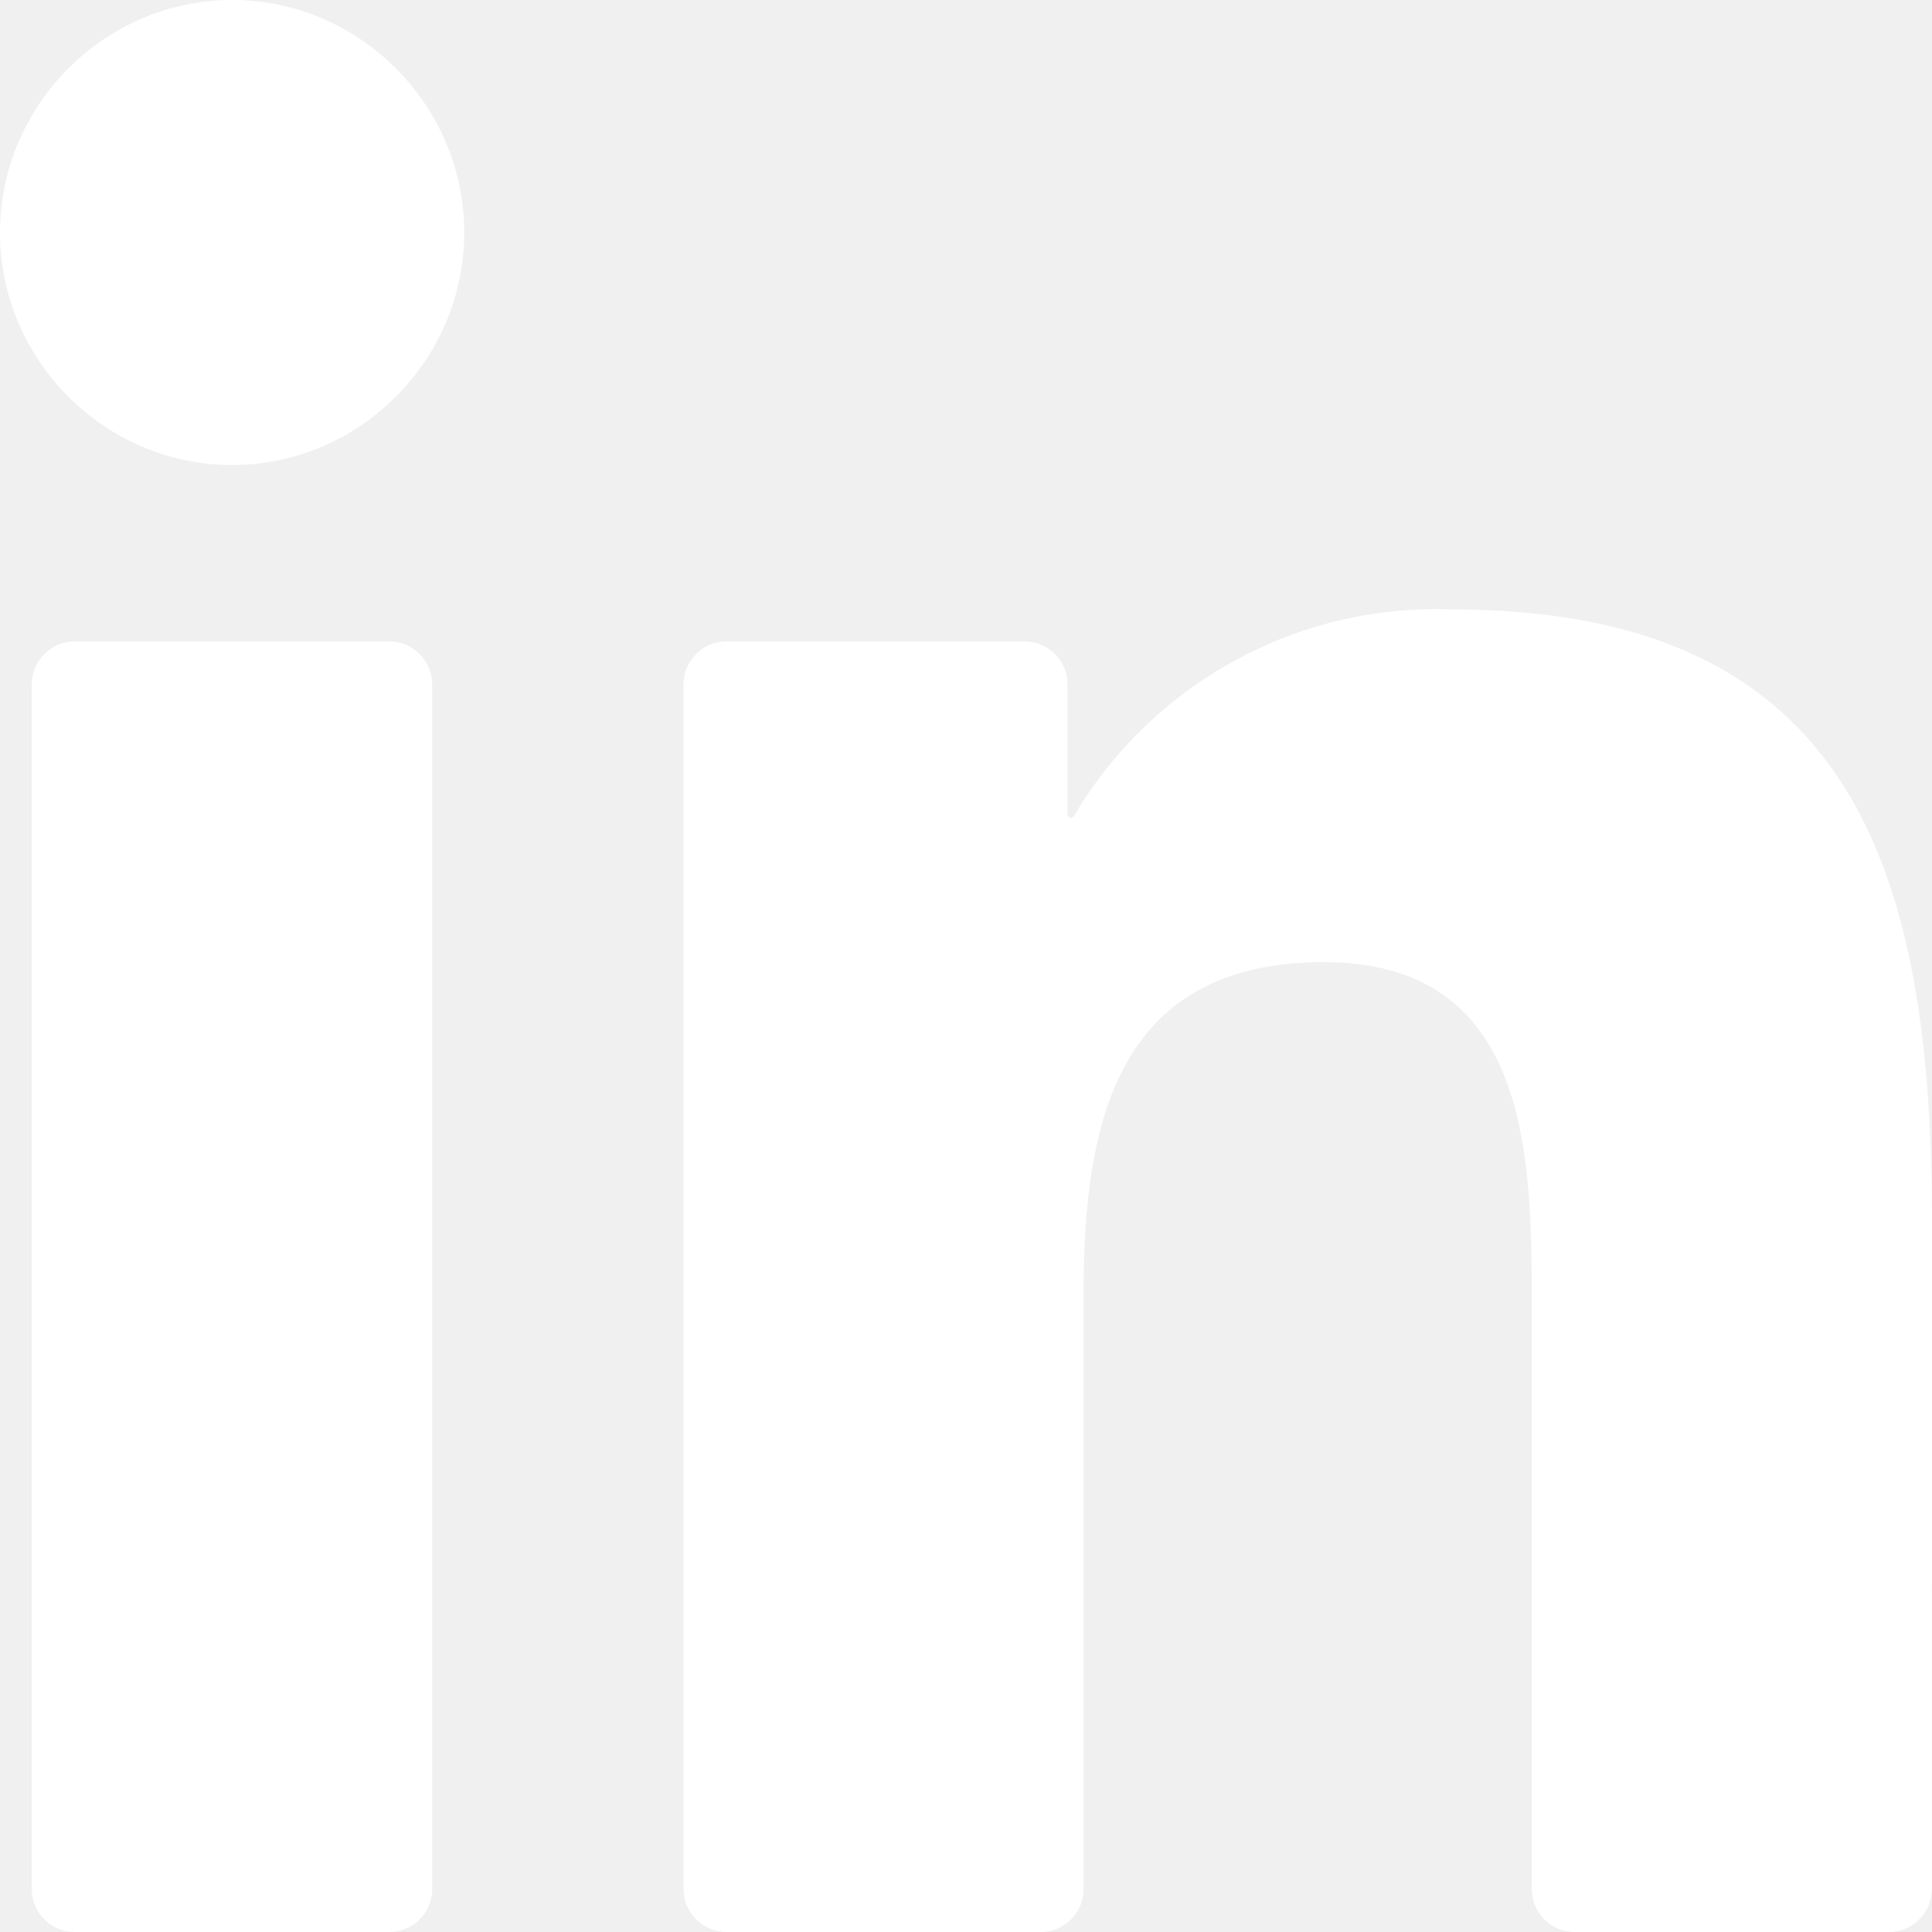
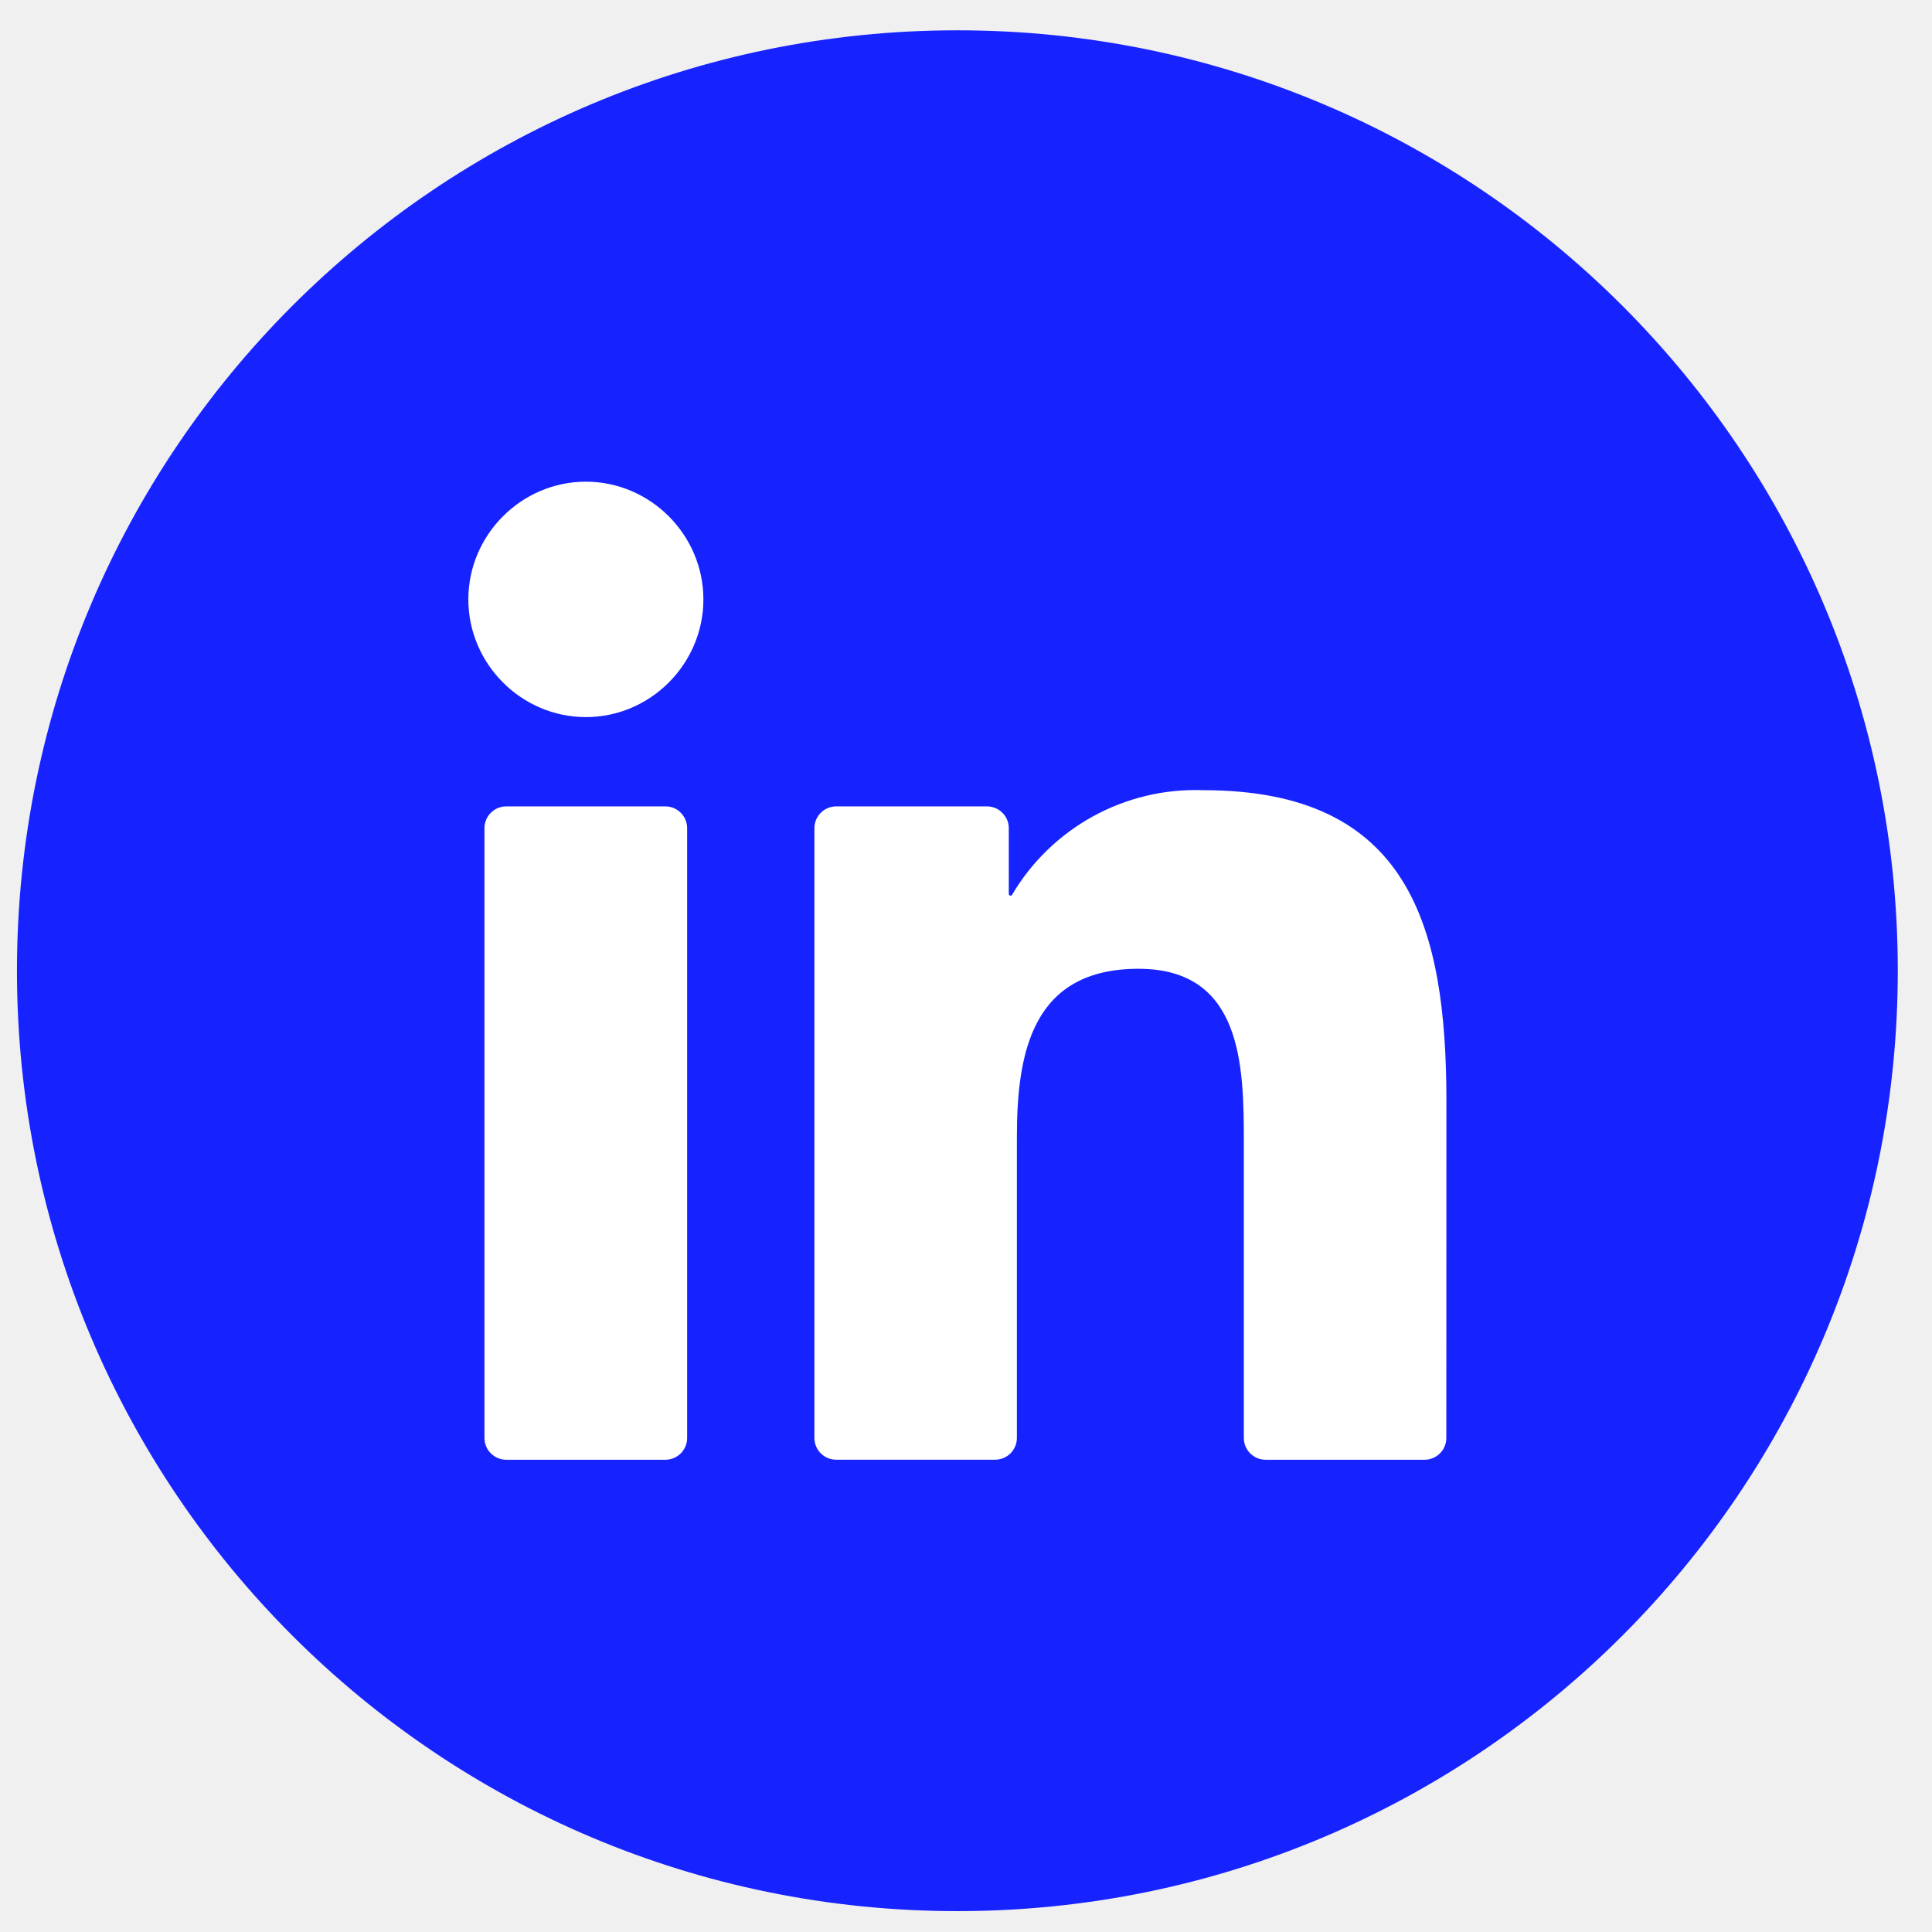
- <svg xmlns="http://www.w3.org/2000/svg" width="14" height="14" viewBox="0 0 14 14" fill="none">
-   <path d="M11.411 14H13.688C13.77 14 13.849 13.967 13.908 13.909C13.966 13.85 13.999 13.771 13.999 13.688L14 8.87C14 6.352 13.458 4.416 10.52 4.416C9.404 4.374 8.35 4.951 7.782 5.914C7.779 5.919 7.775 5.922 7.77 5.924C7.765 5.926 7.759 5.927 7.754 5.925C7.749 5.924 7.744 5.921 7.741 5.916C7.738 5.912 7.736 5.907 7.736 5.901V4.96C7.736 4.877 7.703 4.798 7.645 4.74C7.586 4.681 7.507 4.648 7.425 4.648H5.264C5.182 4.648 5.103 4.681 5.044 4.74C4.986 4.798 4.953 4.877 4.953 4.96V13.688C4.953 13.771 4.986 13.85 5.044 13.908C5.103 13.967 5.182 14 5.264 14H7.541C7.623 14 7.702 13.967 7.761 13.908C7.819 13.85 7.852 13.771 7.852 13.688V9.374C7.852 8.154 8.083 6.972 9.592 6.972C11.081 6.972 11.1 8.368 11.1 9.453V13.688C11.1 13.771 11.133 13.85 11.191 13.909C11.249 13.967 11.329 14 11.411 14ZM0 1.685C0 2.61 0.76 3.37 1.682 3.37C2.605 3.37 3.364 2.609 3.364 1.685C3.364 0.761 2.605 0 1.682 0C0.759 0 0 0.761 0 1.685ZM0.541 14H2.821C2.903 14 2.982 13.967 3.041 13.909C3.099 13.85 3.132 13.771 3.132 13.688V4.96C3.132 4.877 3.099 4.798 3.041 4.74C2.982 4.681 2.903 4.648 2.821 4.648H0.541C0.459 4.648 0.38 4.681 0.321 4.74C0.263 4.798 0.23 4.877 0.23 4.96V13.688C0.23 13.771 0.263 13.85 0.321 13.909C0.38 13.967 0.459 14 0.541 14Z" fill="white" />
+ <svg xmlns="http://www.w3.org/2000/svg" width="41" height="41" viewBox="0 0 41 41" fill="none">
+   <circle cx="20.317" cy="20.6" r="19.957" fill="#1723FF" />
+   <path d="M26.857 30.978H30.232C30.354 30.978 30.472 30.929 30.558 30.842C30.645 30.756 30.693 30.638 30.693 30.516L30.695 23.372C30.695 19.639 29.892 16.769 25.536 16.769C23.881 16.707 22.319 17.562 21.477 18.99C21.473 18.997 21.466 19.002 21.459 19.005C21.451 19.008 21.443 19.009 21.435 19.006C21.428 19.004 21.421 19 21.416 18.993C21.411 18.987 21.408 18.979 21.408 18.971V17.575C21.408 17.453 21.36 17.335 21.273 17.249C21.186 17.162 21.069 17.113 20.947 17.113H17.744C17.622 17.113 17.504 17.162 17.418 17.249C17.331 17.335 17.283 17.453 17.283 17.575V30.515C17.283 30.637 17.331 30.755 17.418 30.842C17.504 30.928 17.622 30.977 17.744 30.977H21.119C21.241 30.977 21.358 30.928 21.445 30.842C21.531 30.755 21.58 30.637 21.58 30.515V24.119C21.58 22.31 21.922 20.559 24.161 20.559C26.367 20.559 26.396 22.628 26.396 24.236V30.515C26.396 30.638 26.444 30.756 26.531 30.842C26.617 30.929 26.735 30.978 26.857 30.978ZM9.939 12.72C9.939 14.091 11.066 15.218 12.434 15.218C13.802 15.218 14.927 14.09 14.927 12.72C14.927 11.35 13.801 10.222 12.433 10.222C11.065 10.222 9.939 11.35 9.939 12.72ZM10.742 30.978H14.121C14.244 30.978 14.361 30.929 14.447 30.842C14.534 30.756 14.582 30.638 14.582 30.515V17.575C14.582 17.453 14.534 17.335 14.447 17.249C14.361 17.162 14.244 17.113 14.121 17.113H10.742C10.62 17.113 10.502 17.162 10.416 17.249C10.329 17.335 10.281 17.453 10.281 17.575V30.515C10.281 30.638 10.329 30.756 10.416 30.842C10.502 30.929 10.62 30.978 10.742 30.978Z" fill="white" />
</svg>
